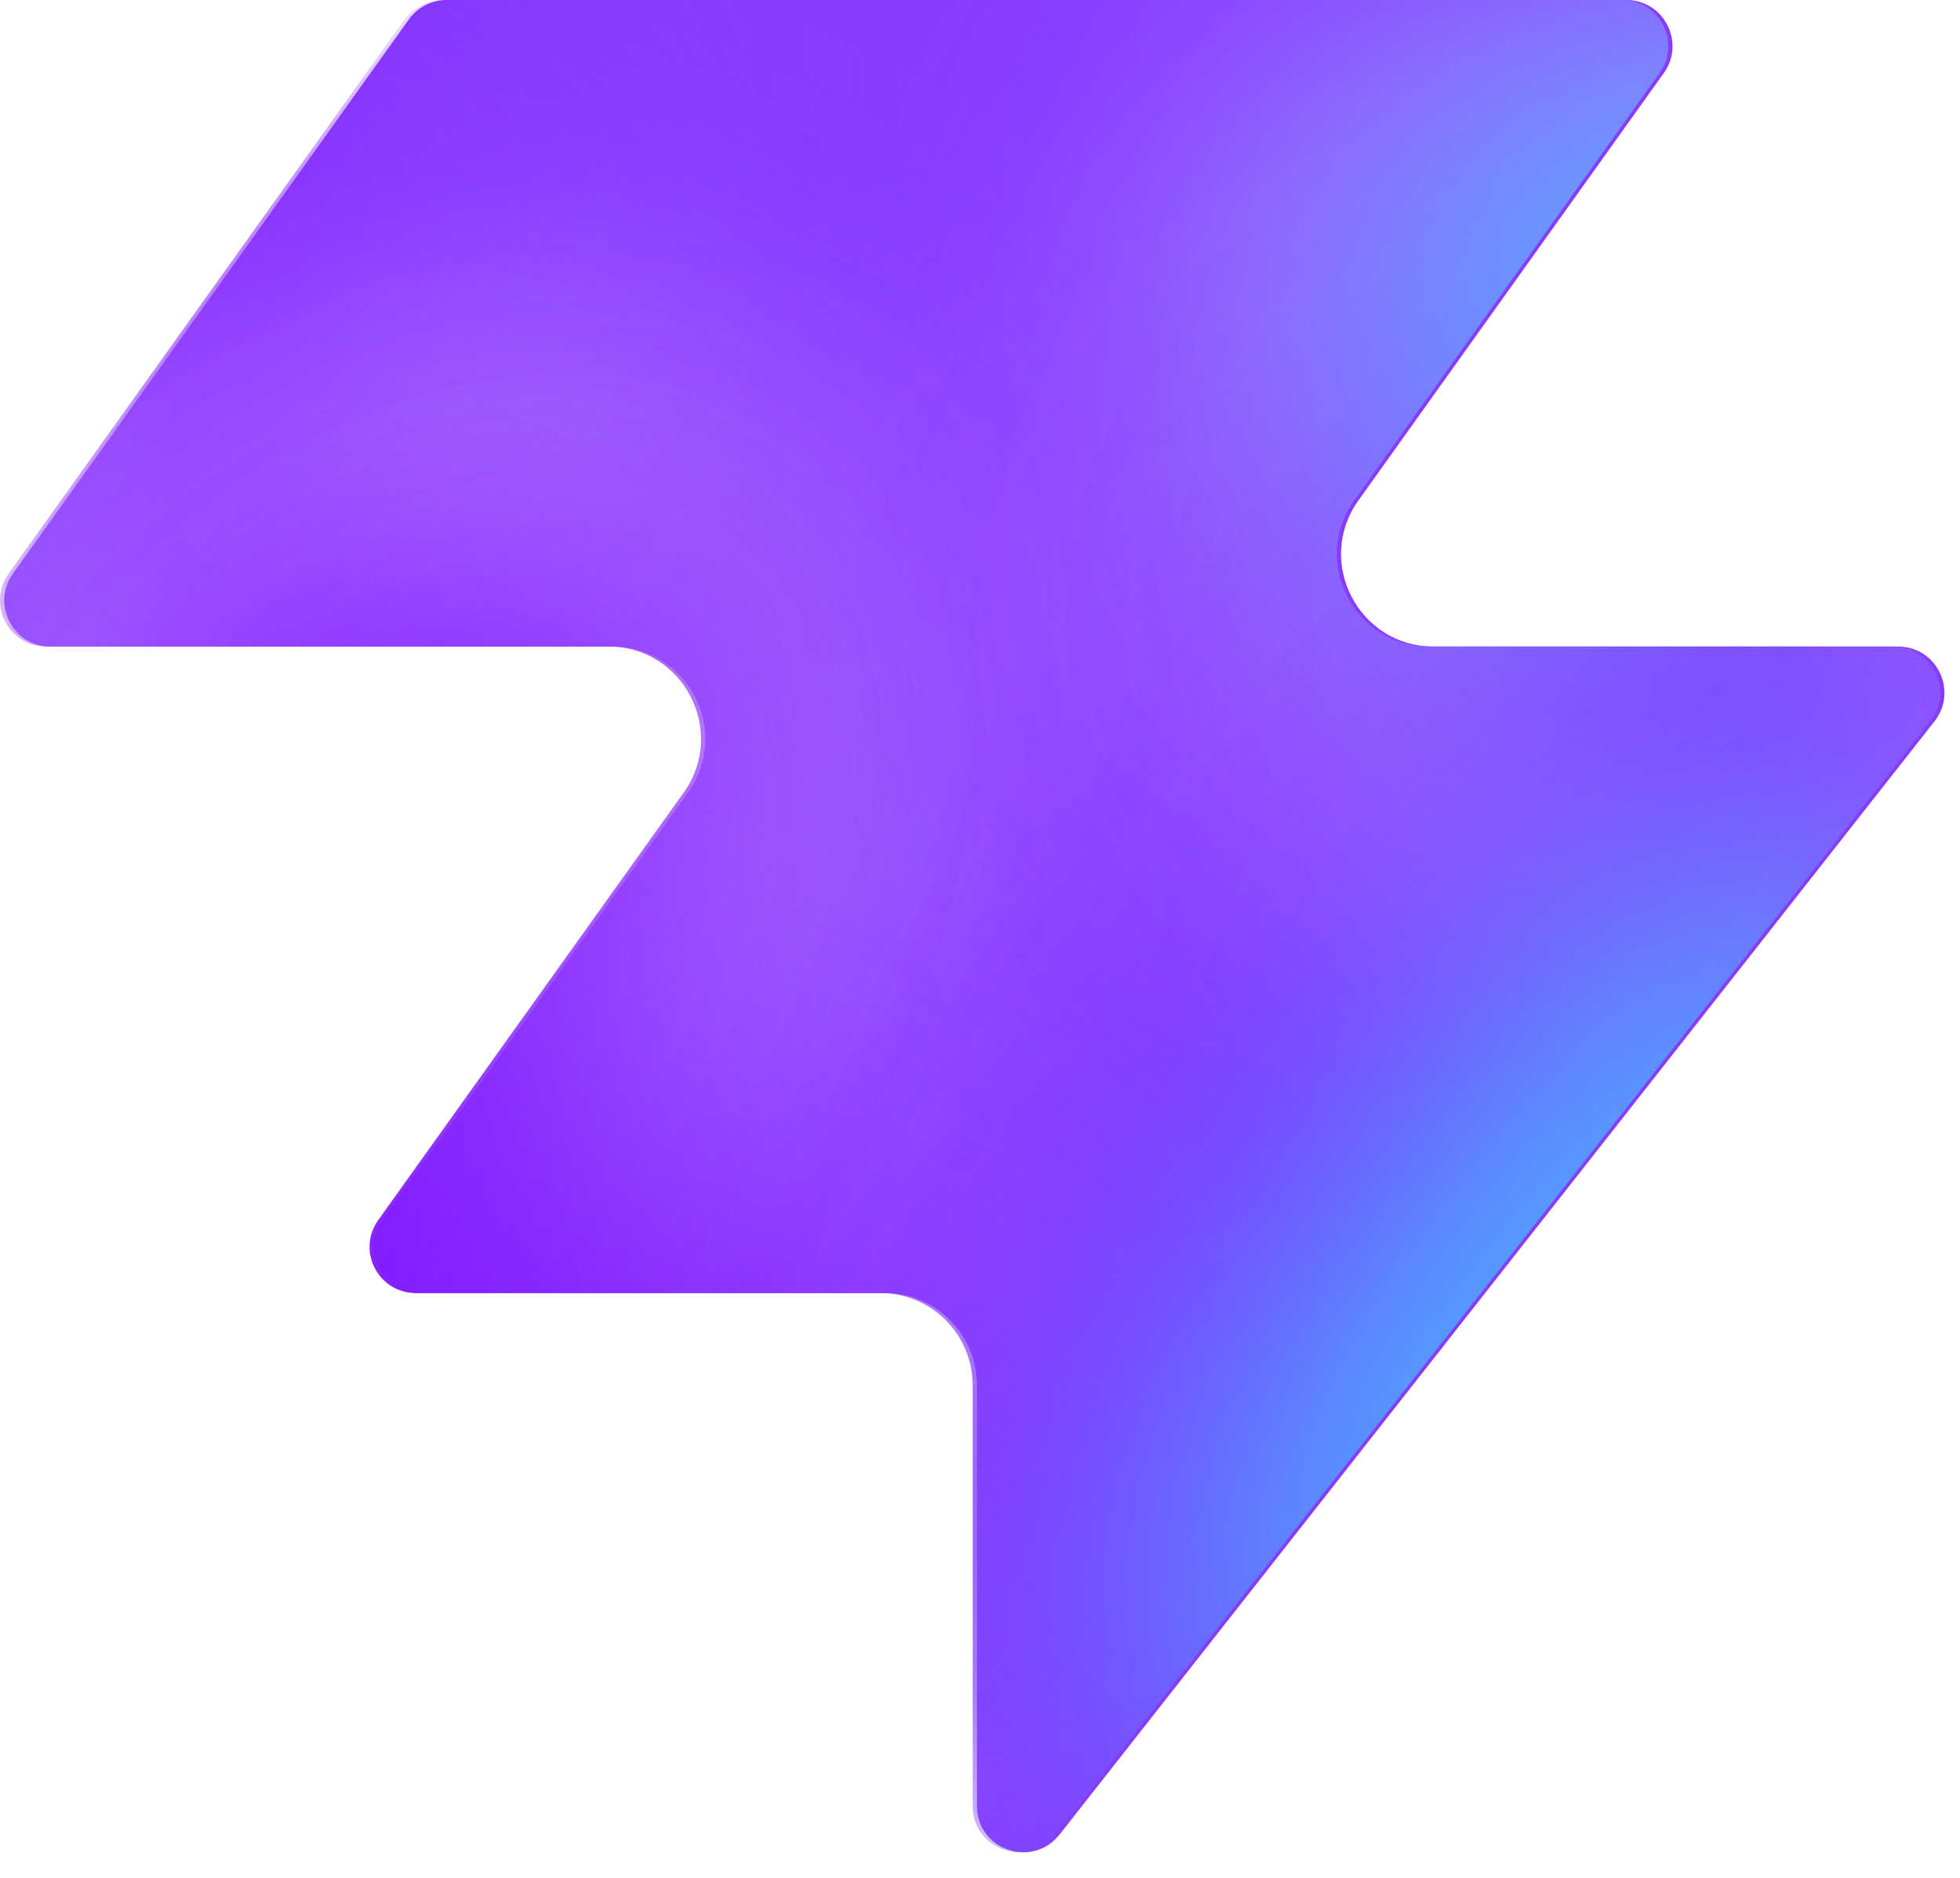
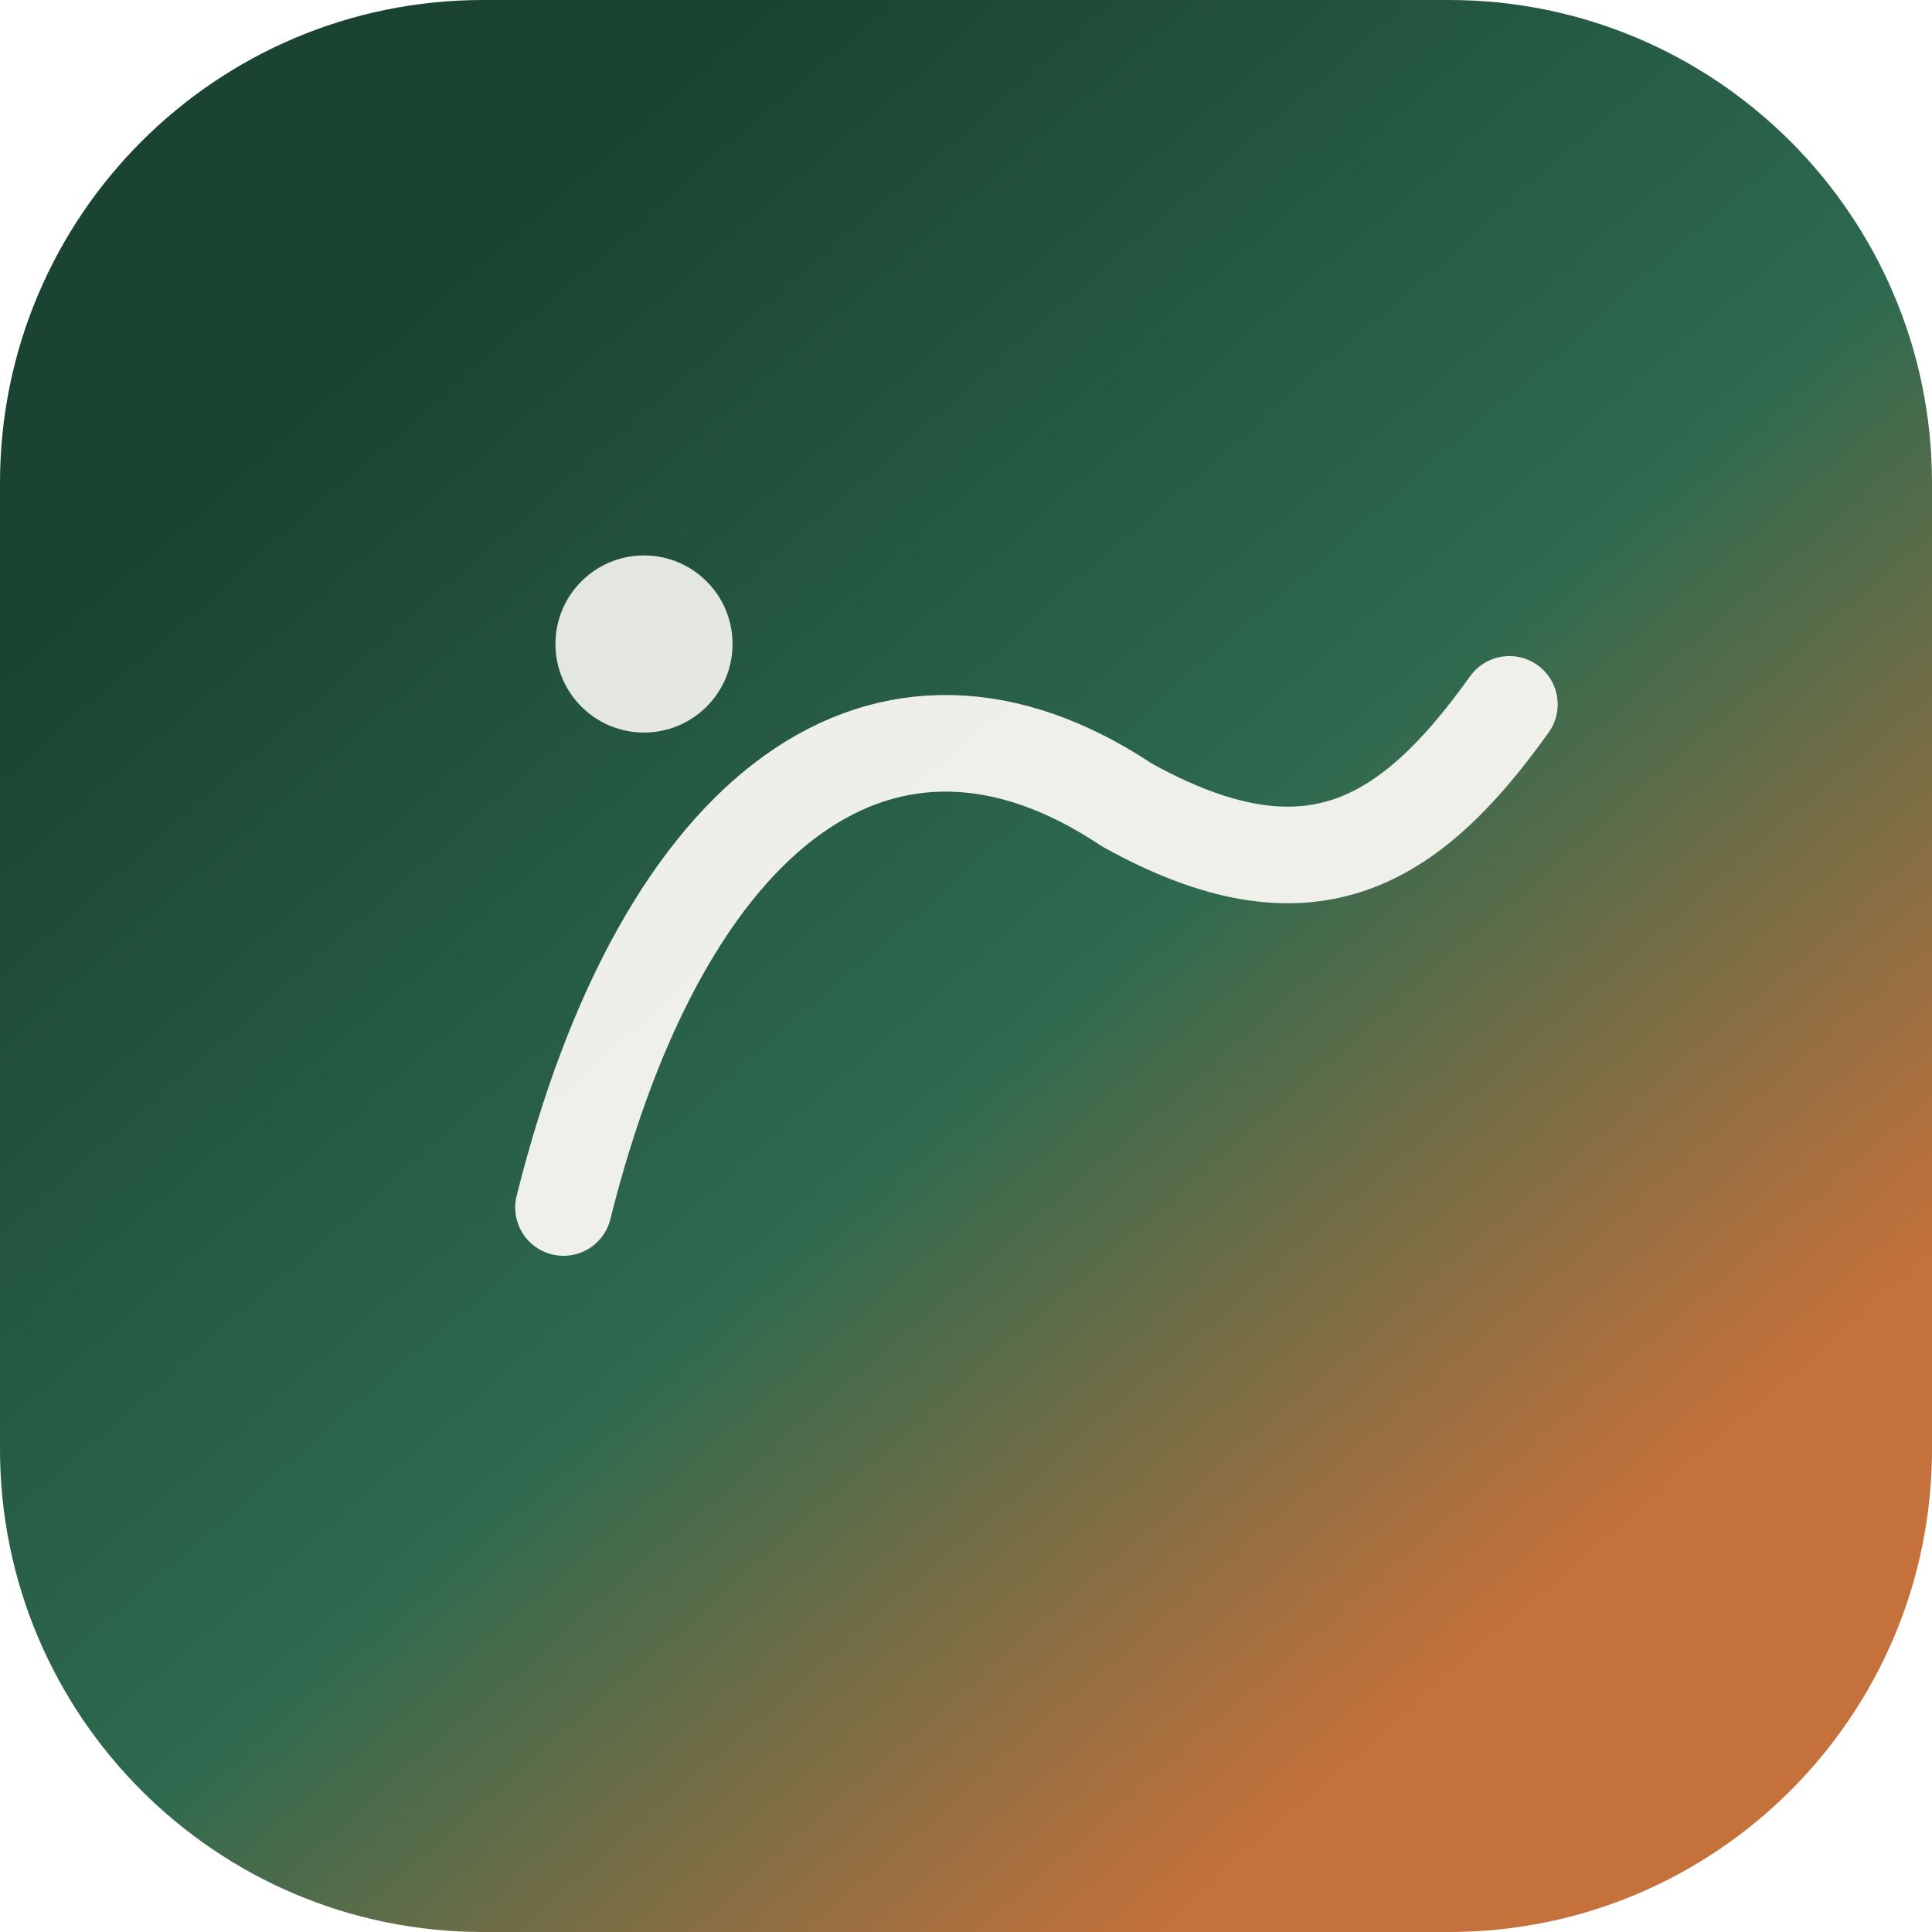
- <svg xmlns="http://www.w3.org/2000/svg" width="48" height="46" fill="none" viewBox="0 0 48 46">
-   <path fill="#863bff" d="M25.946 44.938c-.664.845-2.021.375-2.021-.698V33.937a2.26 2.26 0 0 0-2.262-2.262H10.287c-.92 0-1.456-1.04-.92-1.788l7.48-10.471c1.07-1.497 0-3.578-1.842-3.578H1.237c-.92 0-1.456-1.04-.92-1.788L10.013.474c.214-.297.556-.474.92-.474h28.894c.92 0 1.456 1.04.92 1.788l-7.48 10.471c-1.07 1.498 0 3.579 1.842 3.579h11.377c.943 0 1.473 1.088.89 1.83L25.947 44.94z" style="fill:#863bff;fill:color(display-p3 .525 .23 1);fill-opacity:1" />
-   <mask id="a" width="48" height="46" x="0" y="0" maskUnits="userSpaceOnUse" style="mask-type:alpha">
-     <path fill="#000" d="M25.842 44.938c-.664.844-2.021.375-2.021-.698V33.937a2.26 2.26 0 0 0-2.262-2.262H10.183c-.92 0-1.456-1.04-.92-1.788l7.48-10.471c1.07-1.498 0-3.579-1.842-3.579H1.133c-.92 0-1.456-1.04-.92-1.787L9.91.473c.214-.297.556-.474.92-.474h28.894c.92 0 1.456 1.04.92 1.788l-7.48 10.471c-1.07 1.498 0 3.578 1.842 3.578h11.377c.943 0 1.473 1.088.89 1.832L25.843 44.94z" style="fill:#000;fill-opacity:1" />
-   </mask>
-   <g mask="url(#a)">
-     <g filter="url(#b)">
-       <ellipse cx="5.508" cy="14.704" fill="#ede6ff" rx="5.508" ry="14.704" style="fill:#ede6ff;fill:color(display-p3 .927 .903 1);fill-opacity:1" transform="matrix(.00324 1 1 -.00324 -4.47 31.516)" />
-     </g>
-     <g filter="url(#c)">
-       <ellipse cx="10.399" cy="29.851" fill="#ede6ff" rx="10.399" ry="29.851" style="fill:#ede6ff;fill:color(display-p3 .927 .903 1);fill-opacity:1" transform="matrix(.00324 1 1 -.00324 -39.328 7.883)" />
-     </g>
-     <g filter="url(#d)">
-       <ellipse cx="5.508" cy="30.487" fill="#7e14ff" rx="5.508" ry="30.487" style="fill:#7e14ff;fill:color(display-p3 .492 .077 1);fill-opacity:1" transform="rotate(89.814 -25.913 -14.639)scale(1 -1)" />
-     </g>
-     <g filter="url(#e)">
-       <ellipse cx="5.508" cy="30.599" fill="#7e14ff" rx="5.508" ry="30.599" style="fill:#7e14ff;fill:color(display-p3 .492 .077 1);fill-opacity:1" transform="rotate(89.814 -32.644 -3.334)scale(1 -1)" />
-     </g>
-     <g filter="url(#f)">
-       <ellipse cx="5.508" cy="30.599" fill="#7e14ff" rx="5.508" ry="30.599" style="fill:#7e14ff;fill:color(display-p3 .492 .077 1);fill-opacity:1" transform="matrix(.00324 1 1 -.00324 -34.34 30.47)" />
-     </g>
-     <g filter="url(#g)">
-       <ellipse cx="14.072" cy="22.078" fill="#ede6ff" rx="14.072" ry="22.078" style="fill:#ede6ff;fill:color(display-p3 .927 .903 1);fill-opacity:1" transform="rotate(93.35 24.506 48.493)scale(-1 1)" />
-     </g>
-     <g filter="url(#h)">
-       <ellipse cx="3.47" cy="21.501" fill="#7e14ff" rx="3.47" ry="21.501" style="fill:#7e14ff;fill:color(display-p3 .492 .077 1);fill-opacity:1" transform="rotate(89.009 28.708 47.59)scale(-1 1)" />
-     </g>
-     <g filter="url(#i)">
-       <ellipse cx="3.47" cy="21.501" fill="#7e14ff" rx="3.47" ry="21.501" style="fill:#7e14ff;fill:color(display-p3 .492 .077 1);fill-opacity:1" transform="rotate(89.009 28.708 47.59)scale(-1 1)" />
-     </g>
-     <g filter="url(#j)">
-       <ellipse cx=".387" cy="8.972" fill="#7e14ff" rx="4.407" ry="29.108" style="fill:#7e14ff;fill:color(display-p3 .492 .077 1);fill-opacity:1" transform="rotate(39.51 .387 8.972)" />
-     </g>
-     <g filter="url(#k)">
-       <ellipse cx="47.523" cy="-6.092" fill="#7e14ff" rx="4.407" ry="29.108" style="fill:#7e14ff;fill:color(display-p3 .492 .077 1);fill-opacity:1" transform="rotate(37.892 47.523 -6.092)" />
-     </g>
-     <g filter="url(#l)">
-       <ellipse cx="41.412" cy="6.333" fill="#47bfff" rx="5.971" ry="9.665" style="fill:#47bfff;fill:color(display-p3 .28 .748 1);fill-opacity:1" transform="rotate(37.892 41.412 6.333)" />
-     </g>
-     <g filter="url(#m)">
-       <ellipse cx="-1.879" cy="38.332" fill="#7e14ff" rx="4.407" ry="29.108" style="fill:#7e14ff;fill:color(display-p3 .492 .077 1);fill-opacity:1" transform="rotate(37.892 -1.88 38.332)" />
-     </g>
-     <g filter="url(#n)">
-       <ellipse cx="-1.879" cy="38.332" fill="#7e14ff" rx="4.407" ry="29.108" style="fill:#7e14ff;fill:color(display-p3 .492 .077 1);fill-opacity:1" transform="rotate(37.892 -1.88 38.332)" />
-     </g>
-     <g filter="url(#o)">
-       <ellipse cx="35.651" cy="29.907" fill="#7e14ff" rx="4.407" ry="29.108" style="fill:#7e14ff;fill:color(display-p3 .492 .077 1);fill-opacity:1" transform="rotate(37.892 35.651 29.907)" />
-     </g>
-     <g filter="url(#p)">
-       <ellipse cx="38.418" cy="32.4" fill="#47bfff" rx="5.971" ry="15.297" style="fill:#47bfff;fill:color(display-p3 .28 .748 1);fill-opacity:1" transform="rotate(37.892 38.418 32.4)" />
-     </g>
-   </g>
+ <svg xmlns="http://www.w3.org/2000/svg" viewBox="0 0 48 48" fill="none">
  <defs>
-     <filter id="b" width="60.045" height="41.654" x="-19.77" y="16.149" color-interpolation-filters="sRGB" filterUnits="userSpaceOnUse">
-       <feFlood flood-opacity="0" result="BackgroundImageFix" />
-       <feBlend in="SourceGraphic" in2="BackgroundImageFix" result="shape" />
-       <feGaussianBlur result="effect1_foregroundBlur_2002_17158" stdDeviation="7.659" />
-     </filter>
-     <filter id="c" width="90.34" height="51.437" x="-54.613" y="-7.533" color-interpolation-filters="sRGB" filterUnits="userSpaceOnUse">
-       <feFlood flood-opacity="0" result="BackgroundImageFix" />
-       <feBlend in="SourceGraphic" in2="BackgroundImageFix" result="shape" />
-       <feGaussianBlur result="effect1_foregroundBlur_2002_17158" stdDeviation="7.659" />
-     </filter>
-     <filter id="d" width="79.355" height="29.4" x="-49.64" y="2.03" color-interpolation-filters="sRGB" filterUnits="userSpaceOnUse">
-       <feFlood flood-opacity="0" result="BackgroundImageFix" />
-       <feBlend in="SourceGraphic" in2="BackgroundImageFix" result="shape" />
-       <feGaussianBlur result="effect1_foregroundBlur_2002_17158" stdDeviation="4.596" />
-     </filter>
-     <filter id="e" width="79.579" height="29.4" x="-45.045" y="20.029" color-interpolation-filters="sRGB" filterUnits="userSpaceOnUse">
-       <feFlood flood-opacity="0" result="BackgroundImageFix" />
-       <feBlend in="SourceGraphic" in2="BackgroundImageFix" result="shape" />
-       <feGaussianBlur result="effect1_foregroundBlur_2002_17158" stdDeviation="4.596" />
-     </filter>
-     <filter id="f" width="79.579" height="29.4" x="-43.513" y="21.178" color-interpolation-filters="sRGB" filterUnits="userSpaceOnUse">
-       <feFlood flood-opacity="0" result="BackgroundImageFix" />
-       <feBlend in="SourceGraphic" in2="BackgroundImageFix" result="shape" />
-       <feGaussianBlur result="effect1_foregroundBlur_2002_17158" stdDeviation="4.596" />
-     </filter>
-     <filter id="g" width="74.749" height="58.852" x="15.756" y="-17.901" color-interpolation-filters="sRGB" filterUnits="userSpaceOnUse">
-       <feFlood flood-opacity="0" result="BackgroundImageFix" />
-       <feBlend in="SourceGraphic" in2="BackgroundImageFix" result="shape" />
-       <feGaussianBlur result="effect1_foregroundBlur_2002_17158" stdDeviation="7.659" />
-     </filter>
-     <filter id="h" width="61.377" height="25.362" x="23.548" y="2.284" color-interpolation-filters="sRGB" filterUnits="userSpaceOnUse">
-       <feFlood flood-opacity="0" result="BackgroundImageFix" />
-       <feBlend in="SourceGraphic" in2="BackgroundImageFix" result="shape" />
-       <feGaussianBlur result="effect1_foregroundBlur_2002_17158" stdDeviation="4.596" />
-     </filter>
-     <filter id="i" width="61.377" height="25.362" x="23.548" y="2.284" color-interpolation-filters="sRGB" filterUnits="userSpaceOnUse">
-       <feFlood flood-opacity="0" result="BackgroundImageFix" />
-       <feBlend in="SourceGraphic" in2="BackgroundImageFix" result="shape" />
-       <feGaussianBlur result="effect1_foregroundBlur_2002_17158" stdDeviation="4.596" />
-     </filter>
-     <filter id="j" width="56.045" height="63.649" x="-27.636" y="-22.853" color-interpolation-filters="sRGB" filterUnits="userSpaceOnUse">
-       <feFlood flood-opacity="0" result="BackgroundImageFix" />
-       <feBlend in="SourceGraphic" in2="BackgroundImageFix" result="shape" />
-       <feGaussianBlur result="effect1_foregroundBlur_2002_17158" stdDeviation="4.596" />
-     </filter>
-     <filter id="k" width="54.814" height="64.646" x="20.116" y="-38.415" color-interpolation-filters="sRGB" filterUnits="userSpaceOnUse">
-       <feFlood flood-opacity="0" result="BackgroundImageFix" />
-       <feBlend in="SourceGraphic" in2="BackgroundImageFix" result="shape" />
-       <feGaussianBlur result="effect1_foregroundBlur_2002_17158" stdDeviation="4.596" />
-     </filter>
-     <filter id="l" width="33.541" height="35.313" x="24.641" y="-11.323" color-interpolation-filters="sRGB" filterUnits="userSpaceOnUse">
-       <feFlood flood-opacity="0" result="BackgroundImageFix" />
-       <feBlend in="SourceGraphic" in2="BackgroundImageFix" result="shape" />
-       <feGaussianBlur result="effect1_foregroundBlur_2002_17158" stdDeviation="4.596" />
-     </filter>
-     <filter id="m" width="54.814" height="64.646" x="-29.286" y="6.009" color-interpolation-filters="sRGB" filterUnits="userSpaceOnUse">
-       <feFlood flood-opacity="0" result="BackgroundImageFix" />
-       <feBlend in="SourceGraphic" in2="BackgroundImageFix" result="shape" />
-       <feGaussianBlur result="effect1_foregroundBlur_2002_17158" stdDeviation="4.596" />
-     </filter>
-     <filter id="n" width="54.814" height="64.646" x="-29.286" y="6.009" color-interpolation-filters="sRGB" filterUnits="userSpaceOnUse">
-       <feFlood flood-opacity="0" result="BackgroundImageFix" />
-       <feBlend in="SourceGraphic" in2="BackgroundImageFix" result="shape" />
-       <feGaussianBlur result="effect1_foregroundBlur_2002_17158" stdDeviation="4.596" />
-     </filter>
-     <filter id="o" width="54.814" height="64.646" x="8.244" y="-2.416" color-interpolation-filters="sRGB" filterUnits="userSpaceOnUse">
-       <feFlood flood-opacity="0" result="BackgroundImageFix" />
-       <feBlend in="SourceGraphic" in2="BackgroundImageFix" result="shape" />
-       <feGaussianBlur result="effect1_foregroundBlur_2002_17158" stdDeviation="4.596" />
-     </filter>
-     <filter id="p" width="39.409" height="43.623" x="18.713" y="10.588" color-interpolation-filters="sRGB" filterUnits="userSpaceOnUse">
-       <feFlood flood-opacity="0" result="BackgroundImageFix" />
-       <feBlend in="SourceGraphic" in2="BackgroundImageFix" result="shape" />
-       <feGaussianBlur result="effect1_foregroundBlur_2002_17158" stdDeviation="4.596" />
-     </filter>
+     <linearGradient id="cf" x1="10" y1="8" x2="38" y2="40" gradientUnits="userSpaceOnUse">
+       <stop stop-color="#1B4332" />
+       <stop offset="0.55" stop-color="#2D6A4F" />
+       <stop offset="1" stop-color="#C4713B" />
+     </linearGradient>
  </defs>
+   <rect width="48" height="48" rx="12" fill="url(#cf)" />
+   <path d="M14 30c2.5-10 8-14 14-10 4.5 2.5 7 1 9.5-2.5" stroke="#F9F7F2" stroke-width="2.4" stroke-linecap="round" stroke-linejoin="round" opacity="0.95" />
+   <circle cx="16" cy="16" r="2.2" fill="#F9F7F2" opacity="0.9" />
</svg>
